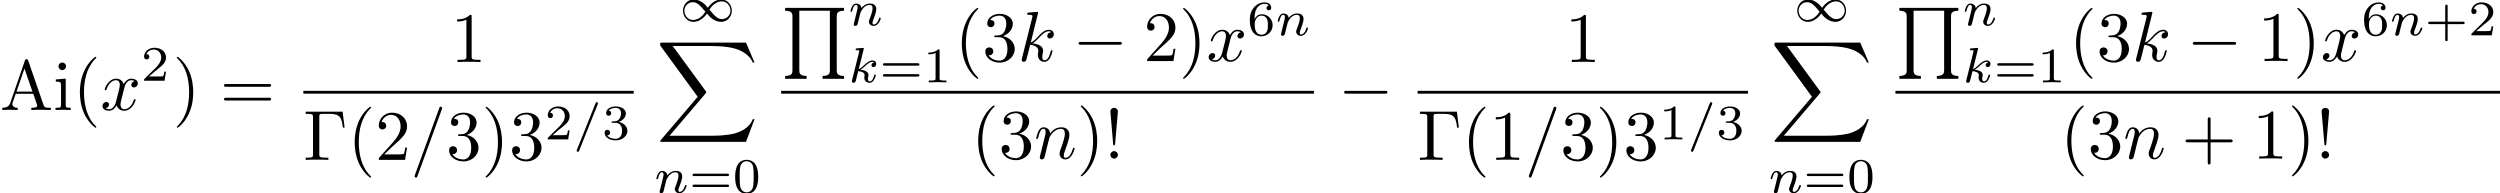
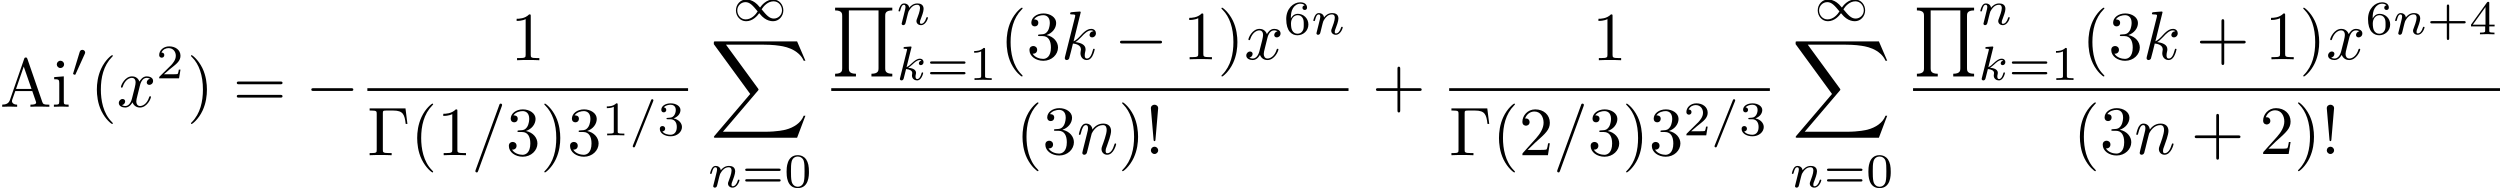
- <svg xmlns="http://www.w3.org/2000/svg" xmlns:xlink="http://www.w3.org/1999/xlink" version="1.1" width="351.328pt" height="27.09pt" viewBox="61.768 74.72 351.328 27.09">
+ <svg xmlns="http://www.w3.org/2000/svg" xmlns:xlink="http://www.w3.org/1999/xlink" version="1.1" width="361.872pt" height="27.09pt" viewBox="61.768 74.72 361.872 27.09">
  <defs>
-     <path id="g0-0" d="M6.565-2.291C6.735-2.291 6.914-2.291 6.914-2.491S6.735-2.69 6.565-2.69H1.176C1.006-2.69 .827-2.69 .827-2.491S1.006-2.291 1.176-2.291H6.565Z" />
    <path id="g6-81" d="M3.577 9.963V9.564C2.55 9.564 2.55 9.076 2.55 8.777V.399H6.844V8.777C6.844 9.076 6.844 9.564 5.818 9.564V9.963H8.837V9.564C7.811 9.564 7.811 9.076 7.811 8.777V1.186C7.811 .887 7.811 .399 8.837 .399V0H.558V.399C1.584 .399 1.584 .887 1.584 1.186V8.777C1.584 9.076 1.584 9.564 .558 9.564V9.963H3.577Z" />
    <path id="g6-88" d="M12.613 13.948L13.818 10.76H13.569C13.181 11.796 12.125 12.473 10.979 12.772C10.77 12.822 9.793 13.081 7.88 13.081H1.873L6.944 7.133C7.014 7.054 7.034 7.024 7.034 6.974C7.034 6.954 7.034 6.924 6.964 6.824L2.321 .478H7.781C9.116 .478 10.022 .618 10.112 .638C10.65 .717 11.517 .887 12.304 1.385C12.553 1.544 13.23 1.993 13.569 2.8H13.818L12.613 0H.837C.608 0 .598 .01 .568 .07C.558 .1 .558 .289 .558 .399L5.828 7.611L.667 13.659C.568 13.778 .568 13.828 .568 13.838C.568 13.948 .658 13.948 .837 13.948H12.613Z" />
-     <path id="g2-61" d="M4.374-7.093C4.423-7.223 4.423-7.263 4.423-7.273C4.423-7.382 4.334-7.472 4.224-7.472C4.154-7.472 4.085-7.442 4.055-7.382L.598 2.112C.548 2.242 .548 2.281 .548 2.291C.548 2.401 .638 2.491 .747 2.491C.877 2.491 .907 2.421 .966 2.252L4.374-7.093Z" />
-     <path id="g2-107" d="M2.859-6.804C2.859-6.814 2.859-6.914 2.73-6.914C2.501-6.914 1.773-6.834 1.514-6.814C1.435-6.804 1.325-6.795 1.325-6.615C1.325-6.496 1.415-6.496 1.564-6.496C2.042-6.496 2.062-6.426 2.062-6.326L2.032-6.127L.588-.389C.548-.249 .548-.229 .548-.169C.548 .06 .747 .11 .837 .11C.966 .11 1.116 .02 1.176-.1C1.225-.189 1.674-2.032 1.733-2.281C2.072-2.252 2.889-2.092 2.889-1.435C2.889-1.365 2.889-1.325 2.859-1.225C2.839-1.106 2.819-.986 2.819-.877C2.819-.289 3.218 .11 3.736 .11C4.035 .11 4.304-.05 4.523-.418C4.772-.857 4.882-1.405 4.882-1.425C4.882-1.524 4.792-1.524 4.762-1.524C4.663-1.524 4.653-1.484 4.623-1.345C4.423-.618 4.194-.11 3.756-.11C3.567-.11 3.437-.219 3.437-.578C3.437-.747 3.477-.976 3.517-1.136C3.557-1.305 3.557-1.345 3.557-1.445C3.557-2.092 2.929-2.381 2.082-2.491C2.391-2.67 2.71-2.989 2.939-3.228C3.417-3.756 3.875-4.184 4.364-4.184C4.423-4.184 4.433-4.184 4.453-4.174C4.573-4.154 4.583-4.154 4.663-4.095C4.682-4.085 4.682-4.075 4.702-4.055C4.224-4.025 4.134-3.636 4.134-3.517C4.134-3.357 4.244-3.168 4.513-3.168C4.772-3.168 5.061-3.387 5.061-3.776C5.061-4.075 4.832-4.403 4.384-4.403C4.105-4.403 3.646-4.324 2.929-3.527C2.59-3.148 2.202-2.75 1.823-2.6L2.859-6.804Z" />
-     <path id="g2-110" d="M.877-.588C.847-.438 .787-.209 .787-.159C.787 .02 .927 .11 1.076 .11C1.196 .11 1.375 .03 1.445-.169C1.455-.189 1.574-.658 1.634-.907L1.853-1.803C1.913-2.022 1.973-2.242 2.022-2.471C2.062-2.64 2.142-2.929 2.152-2.969C2.301-3.278 2.829-4.184 3.776-4.184C4.224-4.184 4.314-3.816 4.314-3.487C4.314-2.869 3.826-1.594 3.666-1.166C3.577-.936 3.567-.817 3.567-.707C3.567-.239 3.915 .11 4.384 .11C5.32 .11 5.689-1.345 5.689-1.425C5.689-1.524 5.599-1.524 5.569-1.524C5.469-1.524 5.469-1.494 5.42-1.345C5.22-.667 4.892-.11 4.403-.11C4.234-.11 4.164-.209 4.164-.438C4.164-.687 4.254-.927 4.344-1.146C4.533-1.674 4.951-2.77 4.951-3.337C4.951-4.005 4.523-4.403 3.806-4.403C2.909-4.403 2.421-3.766 2.252-3.537C2.202-4.095 1.793-4.403 1.335-4.403S.687-4.015 .588-3.836C.428-3.497 .289-2.909 .289-2.869C.289-2.77 .389-2.77 .408-2.77C.508-2.77 .518-2.78 .578-2.999C.747-3.706 .946-4.184 1.305-4.184C1.504-4.184 1.614-4.055 1.614-3.726C1.614-3.517 1.584-3.407 1.455-2.889L.877-.588Z" />
-     <path id="g2-120" d="M3.328-3.009C3.387-3.268 3.616-4.184 4.314-4.184C4.364-4.184 4.603-4.184 4.812-4.055C4.533-4.005 4.334-3.756 4.334-3.517C4.334-3.357 4.443-3.168 4.712-3.168C4.932-3.168 5.25-3.347 5.25-3.746C5.25-4.264 4.663-4.403 4.324-4.403C3.746-4.403 3.397-3.875 3.278-3.646C3.029-4.304 2.491-4.403 2.202-4.403C1.166-4.403 .598-3.118 .598-2.869C.598-2.77 .697-2.77 .717-2.77C.797-2.77 .827-2.79 .847-2.879C1.186-3.935 1.843-4.184 2.182-4.184C2.371-4.184 2.72-4.095 2.72-3.517C2.72-3.208 2.55-2.54 2.182-1.146C2.022-.528 1.674-.11 1.235-.11C1.176-.11 .946-.11 .737-.239C.986-.289 1.205-.498 1.205-.777C1.205-1.046 .986-1.126 .837-1.126C.538-1.126 .289-.867 .289-.548C.289-.09 .787 .11 1.225 .11C1.883 .11 2.242-.588 2.271-.648C2.391-.279 2.75 .11 3.347 .11C4.374 .11 4.941-1.176 4.941-1.425C4.941-1.524 4.852-1.524 4.822-1.524C4.732-1.524 4.712-1.484 4.692-1.415C4.364-.349 3.686-.11 3.367-.11C2.979-.11 2.819-.428 2.819-.767C2.819-.986 2.879-1.205 2.989-1.644L3.328-3.009Z" />
    <path id="g4-0" d="M5.519-6.775H.329V-6.466H.568C1.335-6.466 1.355-6.356 1.355-5.998V-.777C1.355-.418 1.335-.309 .568-.309H.329V0C.677-.03 1.455-.03 1.843-.03C2.252-.03 3.158-.03 3.517 0V-.309H3.188C2.242-.309 2.242-.438 2.242-.787V-6.067C2.242-6.396 2.262-6.466 2.73-6.466H3.756C5.181-6.466 5.39-5.878 5.549-4.533H5.798L5.519-6.775Z" />
    <path id="g4-33" d="M1.524-2.082L1.913-6.625C1.913-6.954 1.644-7.133 1.385-7.133S.857-6.954 .857-6.625L1.245-2.092C1.255-1.943 1.265-1.863 1.385-1.863C1.484-1.863 1.514-1.913 1.524-2.082ZM1.913-.528C1.913-.817 1.674-1.056 1.385-1.056S.857-.817 .857-.528S1.096 0 1.385 0S1.913-.239 1.913-.528Z" />
    <path id="g4-40" d="M3.298 2.391C3.298 2.361 3.298 2.341 3.128 2.172C1.883 .917 1.564-.966 1.564-2.491C1.564-4.224 1.943-5.958 3.168-7.203C3.298-7.323 3.298-7.342 3.298-7.372C3.298-7.442 3.258-7.472 3.198-7.472C3.098-7.472 2.202-6.795 1.614-5.529C1.106-4.433 .986-3.328 .986-2.491C.986-1.714 1.096-.508 1.644 .618C2.242 1.843 3.098 2.491 3.198 2.491C3.258 2.491 3.298 2.461 3.298 2.391Z" />
    <path id="g4-41" d="M2.879-2.491C2.879-3.268 2.77-4.473 2.222-5.599C1.624-6.824 .767-7.472 .667-7.472C.608-7.472 .568-7.432 .568-7.372C.568-7.342 .568-7.323 .757-7.143C1.733-6.157 2.301-4.573 2.301-2.491C2.301-.787 1.933 .966 .697 2.222C.568 2.341 .568 2.361 .568 2.391C.568 2.451 .608 2.491 .667 2.491C.767 2.491 1.664 1.813 2.252 .548C2.76-.548 2.879-1.654 2.879-2.491Z" />
    <path id="g4-43" d="M4.075-2.291H6.854C6.994-2.291 7.183-2.291 7.183-2.491S6.994-2.69 6.854-2.69H4.075V-5.479C4.075-5.619 4.075-5.808 3.875-5.808S3.676-5.619 3.676-5.479V-2.69H.887C.747-2.69 .558-2.69 .558-2.491S.747-2.291 .887-2.291H3.676V.498C3.676 .638 3.676 .827 3.875 .827S4.075 .638 4.075 .498V-2.291Z" />
    <path id="g4-49" d="M2.929-6.376C2.929-6.615 2.929-6.635 2.7-6.635C2.082-5.998 1.205-5.998 .887-5.998V-5.689C1.086-5.689 1.674-5.689 2.192-5.948V-.787C2.192-.428 2.162-.309 1.265-.309H.946V0C1.295-.03 2.162-.03 2.56-.03S3.826-.03 4.174 0V-.309H3.856C2.959-.309 2.929-.418 2.929-.787V-6.376Z" />
    <path id="g4-50" d="M1.265-.767L2.321-1.793C3.875-3.168 4.473-3.706 4.473-4.702C4.473-5.838 3.577-6.635 2.361-6.635C1.235-6.635 .498-5.719 .498-4.832C.498-4.274 .996-4.274 1.026-4.274C1.196-4.274 1.544-4.394 1.544-4.802C1.544-5.061 1.365-5.32 1.016-5.32C.936-5.32 .917-5.32 .887-5.31C1.116-5.958 1.654-6.326 2.232-6.326C3.138-6.326 3.567-5.519 3.567-4.702C3.567-3.905 3.068-3.118 2.521-2.501L.608-.369C.498-.259 .498-.239 .498 0H4.194L4.473-1.733H4.224C4.174-1.435 4.105-.996 4.005-.847C3.935-.767 3.278-.767 3.059-.767H1.265Z" />
    <path id="g4-51" d="M2.889-3.507C3.706-3.776 4.284-4.473 4.284-5.26C4.284-6.077 3.407-6.635 2.451-6.635C1.445-6.635 .687-6.037 .687-5.28C.687-4.951 .907-4.762 1.196-4.762C1.504-4.762 1.704-4.981 1.704-5.27C1.704-5.768 1.235-5.768 1.086-5.768C1.395-6.257 2.052-6.386 2.411-6.386C2.819-6.386 3.367-6.167 3.367-5.27C3.367-5.151 3.347-4.573 3.088-4.134C2.79-3.656 2.451-3.626 2.202-3.616C2.122-3.606 1.883-3.587 1.813-3.587C1.733-3.577 1.664-3.567 1.664-3.467C1.664-3.357 1.733-3.357 1.903-3.357H2.341C3.158-3.357 3.527-2.68 3.527-1.704C3.527-.349 2.839-.06 2.401-.06C1.973-.06 1.225-.229 .877-.817C1.225-.767 1.534-.986 1.534-1.365C1.534-1.724 1.265-1.923 .976-1.923C.737-1.923 .418-1.783 .418-1.345C.418-.438 1.345 .219 2.431 .219C3.646 .219 4.553-.687 4.553-1.704C4.553-2.521 3.925-3.298 2.889-3.507Z" />
    <path id="g4-61" d="M6.844-3.258C6.994-3.258 7.183-3.258 7.183-3.457S6.994-3.656 6.854-3.656H.887C.747-3.656 .558-3.656 .558-3.457S.747-3.258 .897-3.258H6.844ZM6.854-1.325C6.994-1.325 7.183-1.325 7.183-1.524S6.994-1.724 6.844-1.724H.897C.747-1.724 .558-1.724 .558-1.524S.747-1.325 .887-1.325H6.854Z" />
    <path id="g4-65" d="M3.965-6.934C3.915-7.064 3.895-7.133 3.736-7.133S3.547-7.073 3.497-6.934L1.435-.976C1.255-.468 .857-.319 .319-.309V0C.548-.01 .976-.03 1.335-.03C1.644-.03 2.162-.01 2.481 0V-.309C1.983-.309 1.733-.558 1.733-.817C1.733-.847 1.743-.946 1.753-.966L2.212-2.271H4.672L5.2-.747C5.21-.707 5.23-.648 5.23-.608C5.23-.309 4.672-.309 4.403-.309V0C4.762-.03 5.46-.03 5.838-.03C6.267-.03 6.725-.02 7.143 0V-.309H6.964C6.366-.309 6.227-.379 6.117-.707L3.965-6.934ZM3.437-5.818L4.563-2.58H2.321L3.437-5.818Z" />
    <path id="g4-105" d="M1.763-4.403L.369-4.294V-3.985C1.016-3.985 1.106-3.925 1.106-3.437V-.757C1.106-.309 .996-.309 .329-.309V0C.648-.01 1.186-.03 1.425-.03C1.773-.03 2.122-.01 2.461 0V-.309C1.803-.309 1.763-.359 1.763-.747V-4.403ZM1.803-6.137C1.803-6.456 1.554-6.665 1.275-6.665C.966-6.665 .747-6.396 .747-6.137C.747-5.868 .966-5.609 1.275-5.609C1.554-5.609 1.803-5.818 1.803-6.137Z" />
+     <path id="g2-61" d="M4.374-7.093C4.423-7.223 4.423-7.263 4.423-7.273C4.423-7.382 4.334-7.472 4.224-7.472C4.154-7.472 4.085-7.442 4.055-7.382L.598 2.112C.548 2.242 .548 2.281 .548 2.291C.548 2.401 .638 2.491 .747 2.491C.877 2.491 .907 2.421 .966 2.252L4.374-7.093Z" />
+     <path id="g2-107" d="M2.859-6.804C2.859-6.814 2.859-6.914 2.73-6.914C2.501-6.914 1.773-6.834 1.514-6.814C1.435-6.804 1.325-6.795 1.325-6.615C1.325-6.496 1.415-6.496 1.564-6.496C2.042-6.496 2.062-6.426 2.062-6.326L2.032-6.127L.588-.389C.548-.249 .548-.229 .548-.169C.548 .06 .747 .11 .837 .11C.966 .11 1.116 .02 1.176-.1C1.225-.189 1.674-2.032 1.733-2.281C2.072-2.252 2.889-2.092 2.889-1.435C2.889-1.365 2.889-1.325 2.859-1.225C2.839-1.106 2.819-.986 2.819-.877C2.819-.289 3.218 .11 3.736 .11C4.035 .11 4.304-.05 4.523-.418C4.772-.857 4.882-1.405 4.882-1.425C4.882-1.524 4.792-1.524 4.762-1.524C4.663-1.524 4.653-1.484 4.623-1.345C4.423-.618 4.194-.11 3.756-.11C3.567-.11 3.437-.219 3.437-.578C3.437-.747 3.477-.976 3.517-1.136C3.557-1.305 3.557-1.345 3.557-1.445C3.557-2.092 2.929-2.381 2.082-2.491C2.391-2.67 2.71-2.989 2.939-3.228C3.417-3.756 3.875-4.184 4.364-4.184C4.423-4.184 4.433-4.184 4.453-4.174C4.573-4.154 4.583-4.154 4.663-4.095C4.682-4.085 4.682-4.075 4.702-4.055C4.224-4.025 4.134-3.636 4.134-3.517C4.134-3.357 4.244-3.168 4.513-3.168C4.772-3.168 5.061-3.387 5.061-3.776C5.061-4.075 4.832-4.403 4.384-4.403C4.105-4.403 3.646-4.324 2.929-3.527C2.59-3.148 2.202-2.75 1.823-2.6L2.859-6.804Z" />
+     <path id="g2-110" d="M.877-.588C.847-.438 .787-.209 .787-.159C.787 .02 .927 .11 1.076 .11C1.196 .11 1.375 .03 1.445-.169C1.455-.189 1.574-.658 1.634-.907L1.853-1.803C1.913-2.022 1.973-2.242 2.022-2.471C2.062-2.64 2.142-2.929 2.152-2.969C2.301-3.278 2.829-4.184 3.776-4.184C4.224-4.184 4.314-3.816 4.314-3.487C4.314-2.869 3.826-1.594 3.666-1.166C3.577-.936 3.567-.817 3.567-.707C3.567-.239 3.915 .11 4.384 .11C5.32 .11 5.689-1.345 5.689-1.425C5.689-1.524 5.599-1.524 5.569-1.524C5.469-1.524 5.469-1.494 5.42-1.345C5.22-.667 4.892-.11 4.403-.11C4.234-.11 4.164-.209 4.164-.438C4.164-.687 4.254-.927 4.344-1.146C4.533-1.674 4.951-2.77 4.951-3.337C4.951-4.005 4.523-4.403 3.806-4.403C2.909-4.403 2.421-3.766 2.252-3.537C2.202-4.095 1.793-4.403 1.335-4.403S.687-4.015 .588-3.836C.428-3.497 .289-2.909 .289-2.869C.289-2.77 .389-2.77 .408-2.77C.508-2.77 .518-2.78 .578-2.999C.747-3.706 .946-4.184 1.305-4.184C1.504-4.184 1.614-4.055 1.614-3.726C1.614-3.517 1.584-3.407 1.455-2.889L.877-.588Z" />
+     <path id="g2-120" d="M3.328-3.009C3.387-3.268 3.616-4.184 4.314-4.184C4.364-4.184 4.603-4.184 4.812-4.055C4.533-4.005 4.334-3.756 4.334-3.517C4.334-3.357 4.443-3.168 4.712-3.168C4.932-3.168 5.25-3.347 5.25-3.746C5.25-4.264 4.663-4.403 4.324-4.403C3.746-4.403 3.397-3.875 3.278-3.646C3.029-4.304 2.491-4.403 2.202-4.403C1.166-4.403 .598-3.118 .598-2.869C.598-2.77 .697-2.77 .717-2.77C.797-2.77 .827-2.79 .847-2.879C1.186-3.935 1.843-4.184 2.182-4.184C2.371-4.184 2.72-4.095 2.72-3.517C2.72-3.208 2.55-2.54 2.182-1.146C2.022-.528 1.674-.11 1.235-.11C1.176-.11 .946-.11 .737-.239C.986-.289 1.205-.498 1.205-.777C1.205-1.046 .986-1.126 .837-1.126C.538-1.126 .289-.867 .289-.548C.289-.09 .787 .11 1.225 .11C1.883 .11 2.242-.588 2.271-.648C2.391-.279 2.75 .11 3.347 .11C4.374 .11 4.941-1.176 4.941-1.425C4.941-1.524 4.852-1.524 4.822-1.524C4.732-1.524 4.712-1.484 4.692-1.415C4.364-.349 3.686-.11 3.367-.11C2.979-.11 2.819-.428 2.819-.767C2.819-.986 2.879-1.205 2.989-1.644L3.328-3.009Z" />
    <path id="g3-61" d="M3.494-4.924C3.536-5.014 3.536-5.028 3.536-5.056C3.536-5.168 3.445-5.23 3.368-5.23C3.25-5.23 3.215-5.147 3.18-5.056L.579 1.437C.537 1.527 .537 1.541 .537 1.569C.537 1.681 .628 1.743 .704 1.743C.823 1.743 .858 1.66 .893 1.569L3.494-4.924Z" />
    <path id="g3-107" d="M2.183-4.631C2.19-4.645 2.211-4.735 2.211-4.742C2.211-4.777 2.183-4.84 2.099-4.84C1.96-4.84 1.381-4.784 1.206-4.77C1.151-4.763 1.053-4.756 1.053-4.61C1.053-4.512 1.151-4.512 1.234-4.512C1.569-4.512 1.569-4.463 1.569-4.407C1.569-4.359 1.555-4.317 1.541-4.254L.558-.307C.523-.181 .523-.167 .523-.153C.523-.049 .607 .07 .76 .07C.948 .07 1.039-.07 1.081-.223C1.095-.251 1.395-1.478 1.423-1.576C1.918-1.527 2.315-1.367 2.315-1.004C2.315-.969 2.315-.934 2.301-.865C2.273-.76 2.273-.725 2.273-.649C2.273-.153 2.678 .07 3.013 .07C3.689 .07 3.898-.99 3.898-.997C3.898-1.088 3.808-1.088 3.787-1.088C3.689-1.088 3.682-1.053 3.647-.921C3.564-.621 3.375-.126 3.034-.126C2.845-.126 2.79-.3 2.79-.488C2.79-.607 2.79-.621 2.831-.802C2.838-.823 2.866-.941 2.866-1.018C2.866-1.639 2.029-1.736 1.736-1.757C1.939-1.883 2.197-2.113 2.315-2.218C2.671-2.552 3.02-2.88 3.41-2.88C3.494-2.88 3.585-2.859 3.64-2.79C3.34-2.741 3.278-2.504 3.278-2.399C3.278-2.246 3.396-2.141 3.557-2.141C3.745-2.141 3.954-2.294 3.954-2.587C3.954-2.817 3.787-3.075 3.417-3.075C3.02-3.075 2.657-2.79 2.301-2.462C2.008-2.183 1.778-1.967 1.492-1.848L2.183-4.631Z" />
    <path id="g3-110" d="M.851-.439C.823-.349 .781-.174 .781-.153C.781 0 .907 .07 1.018 .07C1.144 .07 1.255-.021 1.29-.084S1.381-.37 1.416-.516C1.451-.649 1.527-.969 1.569-1.144C1.611-1.297 1.653-1.451 1.688-1.611C1.764-1.897 1.778-1.953 1.981-2.239C2.176-2.518 2.504-2.88 3.027-2.88C3.431-2.88 3.438-2.525 3.438-2.392C3.438-1.974 3.138-1.2 3.027-.907C2.95-.711 2.922-.649 2.922-.53C2.922-.16 3.229 .07 3.585 .07C4.282 .07 4.589-.893 4.589-.997C4.589-1.088 4.498-1.088 4.477-1.088C4.38-1.088 4.373-1.046 4.345-.969C4.184-.411 3.884-.126 3.605-.126C3.459-.126 3.431-.223 3.431-.37C3.431-.53 3.466-.621 3.592-.934C3.675-1.151 3.961-1.89 3.961-2.28C3.961-2.957 3.424-3.075 3.055-3.075C2.476-3.075 2.085-2.72 1.876-2.441C1.827-2.922 1.416-3.075 1.13-3.075C.83-3.075 .669-2.859 .579-2.699C.425-2.441 .328-2.043 .328-2.008C.328-1.918 .425-1.918 .446-1.918C.544-1.918 .551-1.939 .6-2.127C.704-2.538 .837-2.88 1.109-2.88C1.29-2.88 1.339-2.727 1.339-2.538C1.339-2.406 1.276-2.148 1.227-1.96S1.109-1.485 1.074-1.332L.851-.439Z" />
+     <path id="g1-48" d="M2.022-3.292C2.078-3.41 2.085-3.466 2.085-3.515C2.085-3.731 1.89-3.898 1.674-3.898C1.409-3.898 1.325-3.682 1.29-3.571L.37-.551C.363-.537 .335-.446 .335-.439C.335-.356 .551-.286 .607-.286C.656-.286 .663-.3 .711-.404L2.022-3.292Z" />
    <path id="g1-49" d="M4.031-1.911C3.661-2.343 3.55-2.462 3.285-2.65C2.859-2.957 2.413-3.075 2.029-3.075C1.165-3.075 .537-2.336 .537-1.499C.537-.683 1.137 .07 2.008 .07C2.978 .07 3.654-.725 3.905-1.095C4.275-.663 4.387-.544 4.652-.356C5.077-.049 5.523 .07 5.907 .07C6.772 .07 7.399-.669 7.399-1.506C7.399-2.322 6.8-3.075 5.928-3.075C4.958-3.075 4.282-2.28 4.031-1.911ZM4.254-1.653C4.533-2.106 5.14-2.81 5.991-2.81C6.709-2.81 7.204-2.176 7.204-1.506S6.66-.314 6.018-.314C5.37-.314 4.924-.844 4.254-1.653ZM3.682-1.353C3.403-.9 2.797-.195 1.946-.195C1.227-.195 .732-.83 .732-1.499S1.276-2.692 1.918-2.692C2.566-2.692 3.013-2.162 3.682-1.353Z" />
    <path id="g5-43" d="M3.229-1.576H5.363C5.454-1.576 5.621-1.576 5.621-1.743C5.621-1.918 5.461-1.918 5.363-1.918H3.229V-4.059C3.229-4.149 3.229-4.317 3.062-4.317C2.887-4.317 2.887-4.156 2.887-4.059V-1.918H.746C.656-1.918 .488-1.918 .488-1.75C.488-1.576 .649-1.576 .746-1.576H2.887V.565C2.887 .656 2.887 .823 3.055 .823C3.229 .823 3.229 .663 3.229 .565V-1.576Z" />
    <path id="g5-48" d="M3.599-2.225C3.599-2.992 3.508-3.543 3.187-4.031C2.971-4.352 2.538-4.631 1.981-4.631C.363-4.631 .363-2.727 .363-2.225S.363 .139 1.981 .139S3.599-1.723 3.599-2.225ZM1.981-.056C1.66-.056 1.234-.244 1.095-.816C.997-1.227 .997-1.799 .997-2.315C.997-2.824 .997-3.354 1.102-3.738C1.248-4.289 1.695-4.435 1.981-4.435C2.357-4.435 2.72-4.205 2.845-3.801C2.957-3.424 2.964-2.922 2.964-2.315C2.964-1.799 2.964-1.283 2.873-.844C2.734-.209 2.26-.056 1.981-.056Z" />
    <path id="g5-49" d="M2.336-4.435C2.336-4.624 2.322-4.631 2.127-4.631C1.681-4.191 1.046-4.184 .76-4.184V-3.933C.928-3.933 1.388-3.933 1.771-4.129V-.572C1.771-.342 1.771-.251 1.074-.251H.809V0C.934-.007 1.792-.028 2.05-.028C2.267-.028 3.145-.007 3.299 0V-.251H3.034C2.336-.251 2.336-.342 2.336-.572V-4.435Z" />
    <path id="g5-50" d="M3.522-1.269H3.285C3.264-1.116 3.194-.704 3.103-.635C3.048-.593 2.511-.593 2.413-.593H1.13C1.862-1.241 2.106-1.437 2.525-1.764C3.041-2.176 3.522-2.608 3.522-3.271C3.522-4.115 2.783-4.631 1.89-4.631C1.025-4.631 .439-4.024 .439-3.382C.439-3.027 .739-2.992 .809-2.992C.976-2.992 1.179-3.11 1.179-3.361C1.179-3.487 1.13-3.731 .767-3.731C.983-4.226 1.458-4.38 1.785-4.38C2.483-4.38 2.845-3.836 2.845-3.271C2.845-2.664 2.413-2.183 2.19-1.932L.509-.272C.439-.209 .439-.195 .439 0H3.313L3.522-1.269Z" />
    <path id="g5-51" d="M1.904-2.329C2.448-2.329 2.838-1.953 2.838-1.206C2.838-.342 2.336-.084 1.932-.084C1.653-.084 1.039-.16 .746-.572C1.074-.586 1.151-.816 1.151-.962C1.151-1.186 .983-1.346 .767-1.346C.572-1.346 .377-1.227 .377-.941C.377-.286 1.102 .139 1.946 .139C2.915 .139 3.585-.509 3.585-1.206C3.585-1.75 3.138-2.294 2.371-2.455C3.103-2.72 3.368-3.243 3.368-3.668C3.368-4.219 2.734-4.631 1.96-4.631S.593-4.254 .593-3.696C.593-3.459 .746-3.327 .955-3.327C1.172-3.327 1.311-3.487 1.311-3.682C1.311-3.884 1.172-4.031 .955-4.045C1.2-4.352 1.681-4.428 1.939-4.428C2.253-4.428 2.692-4.275 2.692-3.668C2.692-3.375 2.594-3.055 2.413-2.838C2.183-2.573 1.988-2.559 1.639-2.538C1.465-2.525 1.451-2.525 1.416-2.518C1.402-2.518 1.346-2.504 1.346-2.427C1.346-2.329 1.409-2.329 1.527-2.329H1.904Z" />
+     <path id="g5-52" d="M3.689-1.144V-1.395H2.915V-4.505C2.915-4.652 2.915-4.7 2.762-4.7C2.678-4.7 2.65-4.7 2.58-4.603L.272-1.395V-1.144H2.322V-.572C2.322-.335 2.322-.251 1.757-.251H1.569V0C1.918-.014 2.364-.028 2.615-.028C2.873-.028 3.32-.014 3.668 0V-.251H3.48C2.915-.251 2.915-.335 2.915-.572V-1.144H3.689ZM2.371-3.947V-1.395H.53L2.371-3.947Z" />
    <path id="g5-54" d="M1.046-2.28C1.046-2.852 1.095-3.368 1.36-3.794C1.597-4.17 1.974-4.428 2.42-4.428C2.629-4.428 2.908-4.373 3.048-4.184C2.873-4.17 2.727-4.052 2.727-3.85C2.727-3.675 2.845-3.522 3.055-3.522S3.389-3.661 3.389-3.864C3.389-4.268 3.096-4.631 2.406-4.631C1.402-4.631 .377-3.71 .377-2.211C.377-.404 1.227 .139 1.995 .139C2.845 .139 3.585-.509 3.585-1.423C3.585-2.308 2.88-2.964 2.064-2.964C1.506-2.964 1.2-2.594 1.046-2.28ZM1.995-.084C1.646-.084 1.374-.286 1.227-.593C1.123-.802 1.067-1.151 1.067-1.569C1.067-2.246 1.471-2.769 2.029-2.769C2.35-2.769 2.566-2.643 2.741-2.385C2.908-2.12 2.915-1.827 2.915-1.423C2.915-1.025 2.915-.732 2.727-.46C2.559-.216 2.336-.084 1.995-.084Z" />
    <path id="g5-61" d="M5.356-2.343C5.461-2.343 5.621-2.343 5.621-2.518C5.621-2.685 5.454-2.685 5.363-2.685H.746C.656-2.685 .488-2.685 .488-2.518C.488-2.343 .649-2.343 .753-2.343H5.356ZM5.363-.809C5.454-.809 5.621-.809 5.621-.976C5.621-1.151 5.461-1.151 5.356-1.151H.753C.649-1.151 .488-1.151 .488-.976C.488-.809 .656-.809 .746-.809H5.363Z" />
+     <path id="g0-0" d="M6.565-2.291C6.735-2.291 6.914-2.291 6.914-2.491S6.735-2.69 6.565-2.69H1.176C1.006-2.69 .827-2.69 .827-2.491S1.006-2.291 1.176-2.291H6.565Z" />
  </defs>
  <g id="page1">
    <use x="61.768" y="90.176" xlink:href="#g4-65" />
    <use x="69.24" y="90.176" xlink:href="#g4-105" />
-     <use x="72.008" y="90.176" xlink:href="#g4-40" />
-     <use x="75.882" y="90.176" xlink:href="#g2-120" />
-     <use x="81.576" y="86.062" xlink:href="#g5-50" />
-     <use x="86.045" y="90.176" xlink:href="#g4-41" />
-     <use x="92.687" y="90.176" xlink:href="#g4-61" />
-     <use x="125.12" y="83.436" xlink:href="#g4-49" />
-     <rect x="104.399" y="87.486" height=".398" width="46.423" />
-     <use x="104.399" y="97.188" xlink:href="#g4-0" />
-     <use x="110.625" y="97.188" xlink:href="#g4-40" />
-     <use x="114.5" y="97.188" xlink:href="#g4-50" />
-     <use x="119.481" y="97.188" xlink:href="#g2-61" />
-     <use x="124.462" y="97.188" xlink:href="#g4-51" />
-     <use x="129.444" y="97.188" xlink:href="#g4-41" />
-     <use x="133.318" y="97.188" xlink:href="#g4-51" />
-     <use x="138.3" y="94.31" xlink:href="#g5-50" />
-     <use x="142.271" y="94.31" xlink:href="#g3-61" />
-     <use x="146.353" y="94.31" xlink:href="#g5-51" />
-     <use x="157.213" y="77.722" xlink:href="#g1-49" />
-     <use x="153.989" y="80.711" xlink:href="#g6-88" />
-     <use x="153.678" y="101.81" xlink:href="#g3-110" />
-     <use x="158.603" y="101.81" xlink:href="#g5-61" />
-     <use x="164.719" y="101.81" xlink:href="#g5-48" />
-     <use x="171.546" y="75.83" xlink:href="#g6-81" />
-     <use x="180.955" y="78.292" xlink:href="#g3-110" />
-     <use x="180.955" y="86.29" xlink:href="#g3-107" />
-     <use x="185.359" y="86.29" xlink:href="#g5-61" />
-     <use x="191.475" y="86.29" xlink:href="#g5-49" />
-     <use x="195.944" y="83.302" xlink:href="#g4-40" />
-     <use x="199.818" y="83.302" xlink:href="#g4-51" />
-     <use x="204.8" y="83.302" xlink:href="#g2-107" />
-     <use x="212.514" y="83.302" xlink:href="#g0-0" />
-     <use x="222.477" y="83.302" xlink:href="#g4-50" />
-     <use x="227.458" y="83.302" xlink:href="#g4-41" />
-     <use x="231.332" y="83.302" xlink:href="#g2-120" />
-     <use x="237.026" y="79.686" xlink:href="#g5-54" />
-     <use x="240.997" y="79.686" xlink:href="#g3-110" />
-     <rect x="171.546" y="87.486" height=".398" width="74.874" />
-     <use x="198.244" y="97.01" xlink:href="#g4-40" />
-     <use x="202.119" y="97.01" xlink:href="#g4-51" />
-     <use x="207.1" y="97.01" xlink:href="#g2-110" />
-     <use x="213.08" y="97.01" xlink:href="#g4-41" />
-     <use x="216.954" y="97.01" xlink:href="#g4-33" />
-     <use x="249.83" y="90.176" xlink:href="#g0-0" />
-     <use x="281.709" y="83.436" xlink:href="#g4-49" />
-     <rect x="260.988" y="87.486" height=".398" width="46.423" />
-     <use x="260.988" y="97.188" xlink:href="#g4-0" />
-     <use x="267.215" y="97.188" xlink:href="#g4-40" />
-     <use x="271.089" y="97.188" xlink:href="#g4-49" />
-     <use x="276.07" y="97.188" xlink:href="#g2-61" />
-     <use x="281.052" y="97.188" xlink:href="#g4-51" />
-     <use x="286.033" y="97.188" xlink:href="#g4-41" />
-     <use x="289.907" y="97.188" xlink:href="#g4-51" />
-     <use x="294.889" y="94.31" xlink:href="#g5-49" />
-     <use x="298.86" y="94.31" xlink:href="#g3-61" />
-     <use x="302.942" y="94.31" xlink:href="#g5-51" />
-     <use x="313.802" y="77.722" xlink:href="#g1-49" />
-     <use x="310.578" y="80.711" xlink:href="#g6-88" />
-     <use x="310.267" y="101.81" xlink:href="#g3-110" />
-     <use x="315.192" y="101.81" xlink:href="#g5-61" />
-     <use x="321.308" y="101.81" xlink:href="#g5-48" />
-     <use x="328.135" y="75.83" xlink:href="#g6-81" />
-     <use x="337.544" y="78.292" xlink:href="#g3-110" />
-     <use x="337.544" y="86.29" xlink:href="#g3-107" />
-     <use x="341.948" y="86.29" xlink:href="#g5-61" />
-     <use x="348.064" y="86.29" xlink:href="#g5-49" />
-     <use x="352.533" y="83.302" xlink:href="#g4-40" />
-     <use x="356.408" y="83.302" xlink:href="#g4-51" />
-     <use x="361.389" y="83.302" xlink:href="#g2-107" />
-     <use x="369.103" y="83.302" xlink:href="#g0-0" />
-     <use x="379.066" y="83.302" xlink:href="#g4-49" />
-     <use x="384.047" y="83.302" xlink:href="#g4-41" />
-     <use x="387.921" y="83.302" xlink:href="#g2-120" />
-     <use x="393.615" y="79.686" xlink:href="#g5-54" />
-     <use x="397.587" y="79.686" xlink:href="#g3-110" />
-     <use x="402.511" y="79.686" xlink:href="#g5-43" />
-     <use x="408.627" y="79.686" xlink:href="#g5-50" />
-     <rect x="328.135" y="87.486" height=".398" width="84.962" />
-     <use x="351.298" y="97.01" xlink:href="#g4-40" />
-     <use x="355.173" y="97.01" xlink:href="#g4-51" />
-     <use x="360.154" y="97.01" xlink:href="#g2-110" />
-     <use x="368.348" y="97.01" xlink:href="#g4-43" />
-     <use x="378.31" y="97.01" xlink:href="#g4-49" />
-     <use x="383.292" y="97.01" xlink:href="#g4-41" />
-     <use x="387.166" y="97.01" xlink:href="#g4-33" />
+     <use x="72.008" y="85.831" xlink:href="#g1-48" />
+     <use x="74.803" y="90.176" xlink:href="#g4-40" />
+     <use x="78.677" y="90.176" xlink:href="#g2-120" />
+     <use x="84.371" y="86.062" xlink:href="#g5-50" />
+     <use x="88.841" y="90.176" xlink:href="#g4-41" />
+     <use x="95.482" y="90.176" xlink:href="#g4-61" />
+     <use x="105.998" y="90.176" xlink:href="#g0-0" />
+     <use x="135.664" y="83.436" xlink:href="#g4-49" />
+     <rect x="114.943" y="87.486" height=".398" width="46.423" />
+     <use x="114.943" y="97.188" xlink:href="#g4-0" />
+     <use x="121.169" y="97.188" xlink:href="#g4-40" />
+     <use x="125.044" y="97.188" xlink:href="#g4-49" />
+     <use x="130.025" y="97.188" xlink:href="#g2-61" />
+     <use x="135.006" y="97.188" xlink:href="#g4-51" />
+     <use x="139.988" y="97.188" xlink:href="#g4-41" />
+     <use x="143.862" y="97.188" xlink:href="#g4-51" />
+     <use x="148.843" y="94.31" xlink:href="#g5-49" />
+     <use x="152.815" y="94.31" xlink:href="#g3-61" />
+     <use x="156.897" y="94.31" xlink:href="#g5-51" />
+     <use x="167.757" y="77.722" xlink:href="#g1-49" />
+     <use x="164.533" y="80.711" xlink:href="#g6-88" />
+     <use x="164.222" y="101.81" xlink:href="#g3-110" />
+     <use x="169.147" y="101.81" xlink:href="#g5-61" />
+     <use x="175.263" y="101.81" xlink:href="#g5-48" />
+     <use x="182.09" y="75.83" xlink:href="#g6-81" />
+     <use x="191.499" y="78.292" xlink:href="#g3-110" />
+     <use x="191.499" y="86.29" xlink:href="#g3-107" />
+     <use x="195.903" y="86.29" xlink:href="#g5-61" />
+     <use x="202.019" y="86.29" xlink:href="#g5-49" />
+     <use x="206.488" y="83.302" xlink:href="#g4-40" />
+     <use x="210.362" y="83.302" xlink:href="#g4-51" />
+     <use x="215.344" y="83.302" xlink:href="#g2-107" />
+     <use x="223.058" y="83.302" xlink:href="#g0-0" />
+     <use x="233.02" y="83.302" xlink:href="#g4-49" />
+     <use x="238.002" y="83.302" xlink:href="#g4-41" />
+     <use x="241.876" y="83.302" xlink:href="#g2-120" />
+     <use x="247.57" y="79.686" xlink:href="#g5-54" />
+     <use x="251.541" y="79.686" xlink:href="#g3-110" />
+     <rect x="182.09" y="87.486" height=".398" width="74.874" />
+     <use x="208.788" y="97.01" xlink:href="#g4-40" />
+     <use x="212.663" y="97.01" xlink:href="#g4-51" />
+     <use x="217.644" y="97.01" xlink:href="#g2-110" />
+     <use x="223.624" y="97.01" xlink:href="#g4-41" />
+     <use x="227.498" y="97.01" xlink:href="#g4-33" />
+     <use x="260.374" y="90.176" xlink:href="#g4-43" />
+     <use x="292.253" y="83.436" xlink:href="#g4-49" />
+     <rect x="271.532" y="87.486" height=".398" width="46.423" />
+     <use x="271.532" y="97.188" xlink:href="#g4-0" />
+     <use x="277.758" y="97.188" xlink:href="#g4-40" />
+     <use x="281.633" y="97.188" xlink:href="#g4-50" />
+     <use x="286.614" y="97.188" xlink:href="#g2-61" />
+     <use x="291.595" y="97.188" xlink:href="#g4-51" />
+     <use x="296.577" y="97.188" xlink:href="#g4-41" />
+     <use x="300.451" y="97.188" xlink:href="#g4-51" />
+     <use x="305.432" y="94.31" xlink:href="#g5-50" />
+     <use x="309.404" y="94.31" xlink:href="#g3-61" />
+     <use x="313.486" y="94.31" xlink:href="#g5-51" />
+     <use x="324.346" y="77.722" xlink:href="#g1-49" />
+     <use x="321.122" y="80.711" xlink:href="#g6-88" />
+     <use x="320.811" y="101.81" xlink:href="#g3-110" />
+     <use x="325.736" y="101.81" xlink:href="#g5-61" />
+     <use x="331.852" y="101.81" xlink:href="#g5-48" />
+     <use x="338.679" y="75.83" xlink:href="#g6-81" />
+     <use x="348.088" y="78.292" xlink:href="#g3-110" />
+     <use x="348.088" y="86.29" xlink:href="#g3-107" />
+     <use x="352.492" y="86.29" xlink:href="#g5-61" />
+     <use x="358.608" y="86.29" xlink:href="#g5-49" />
+     <use x="363.077" y="83.302" xlink:href="#g4-40" />
+     <use x="366.951" y="83.302" xlink:href="#g4-51" />
+     <use x="371.933" y="83.302" xlink:href="#g2-107" />
+     <use x="379.647" y="83.302" xlink:href="#g4-43" />
+     <use x="389.61" y="83.302" xlink:href="#g4-49" />
+     <use x="394.591" y="83.302" xlink:href="#g4-41" />
+     <use x="398.465" y="83.302" xlink:href="#g2-120" />
+     <use x="404.159" y="79.686" xlink:href="#g5-54" />
+     <use x="408.13" y="79.686" xlink:href="#g3-110" />
+     <use x="413.055" y="79.686" xlink:href="#g5-43" />
+     <use x="419.171" y="79.686" xlink:href="#g5-52" />
+     <rect x="338.679" y="87.486" height=".398" width="84.962" />
+     <use x="361.842" y="97.01" xlink:href="#g4-40" />
+     <use x="365.716" y="97.01" xlink:href="#g4-51" />
+     <use x="370.698" y="97.01" xlink:href="#g2-110" />
+     <use x="378.892" y="97.01" xlink:href="#g4-43" />
+     <use x="388.854" y="97.01" xlink:href="#g4-50" />
+     <use x="393.836" y="97.01" xlink:href="#g4-41" />
+     <use x="397.71" y="97.01" xlink:href="#g4-33" />
  </g>
</svg>
